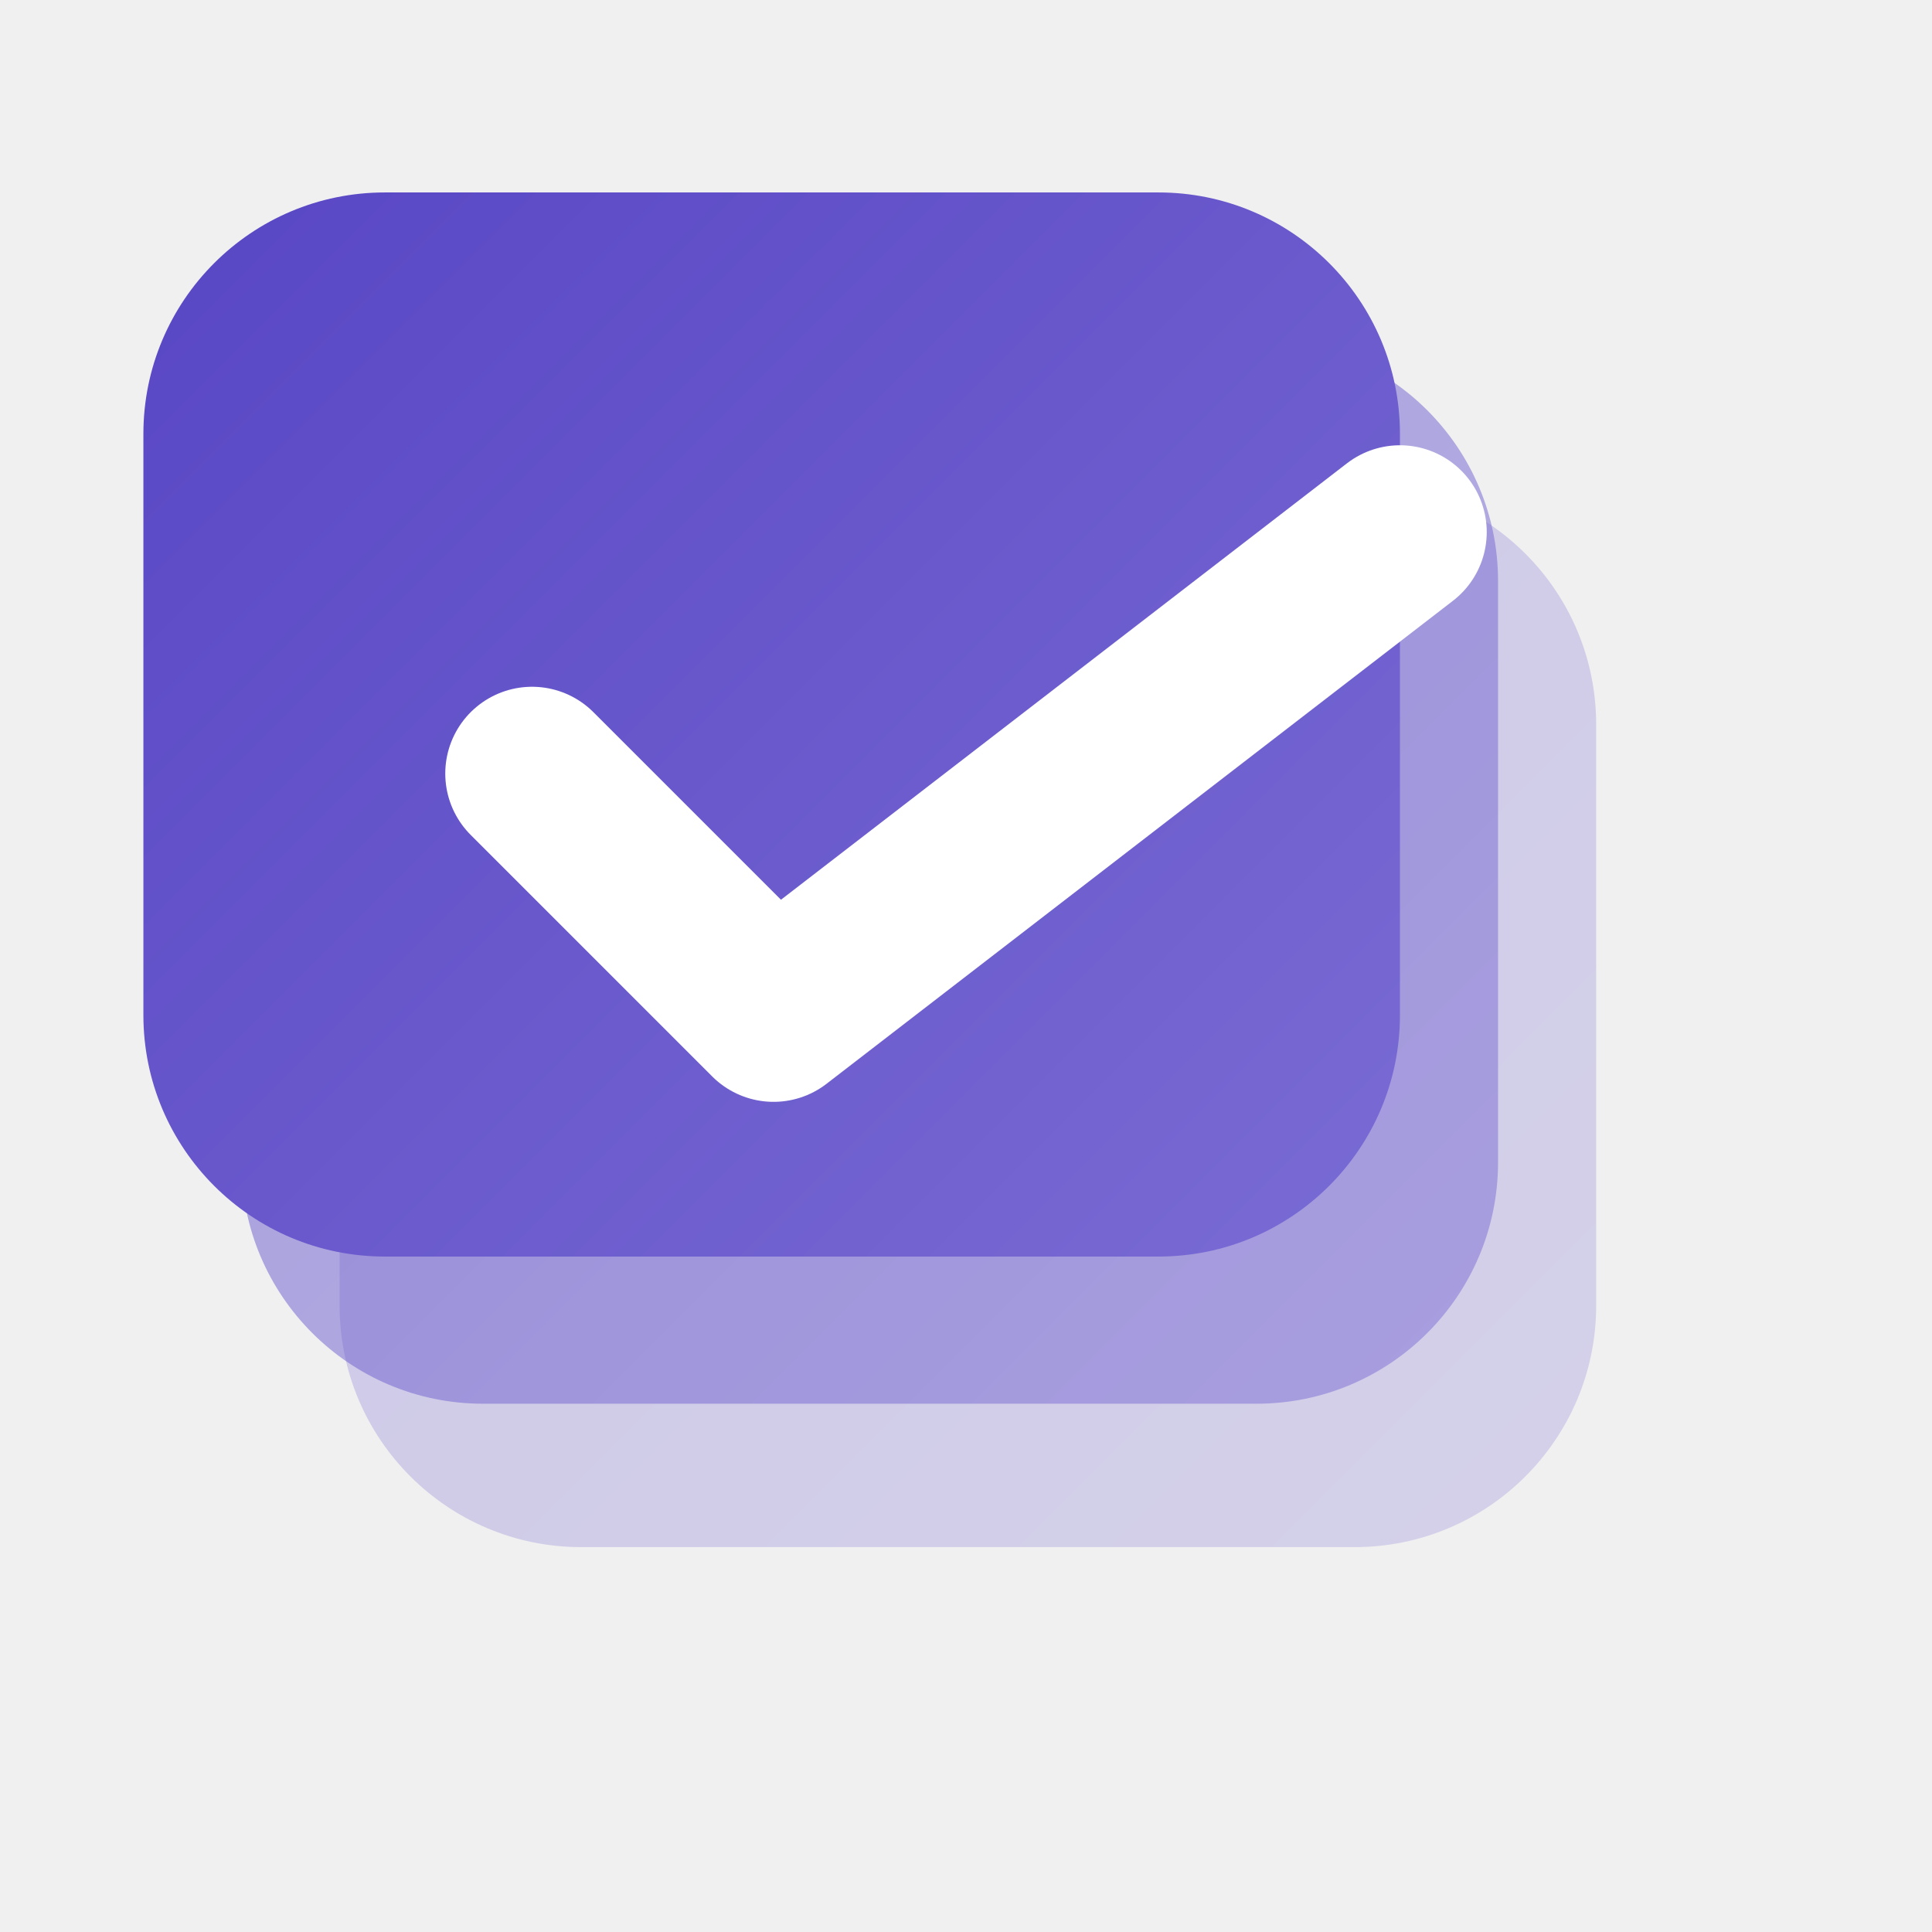
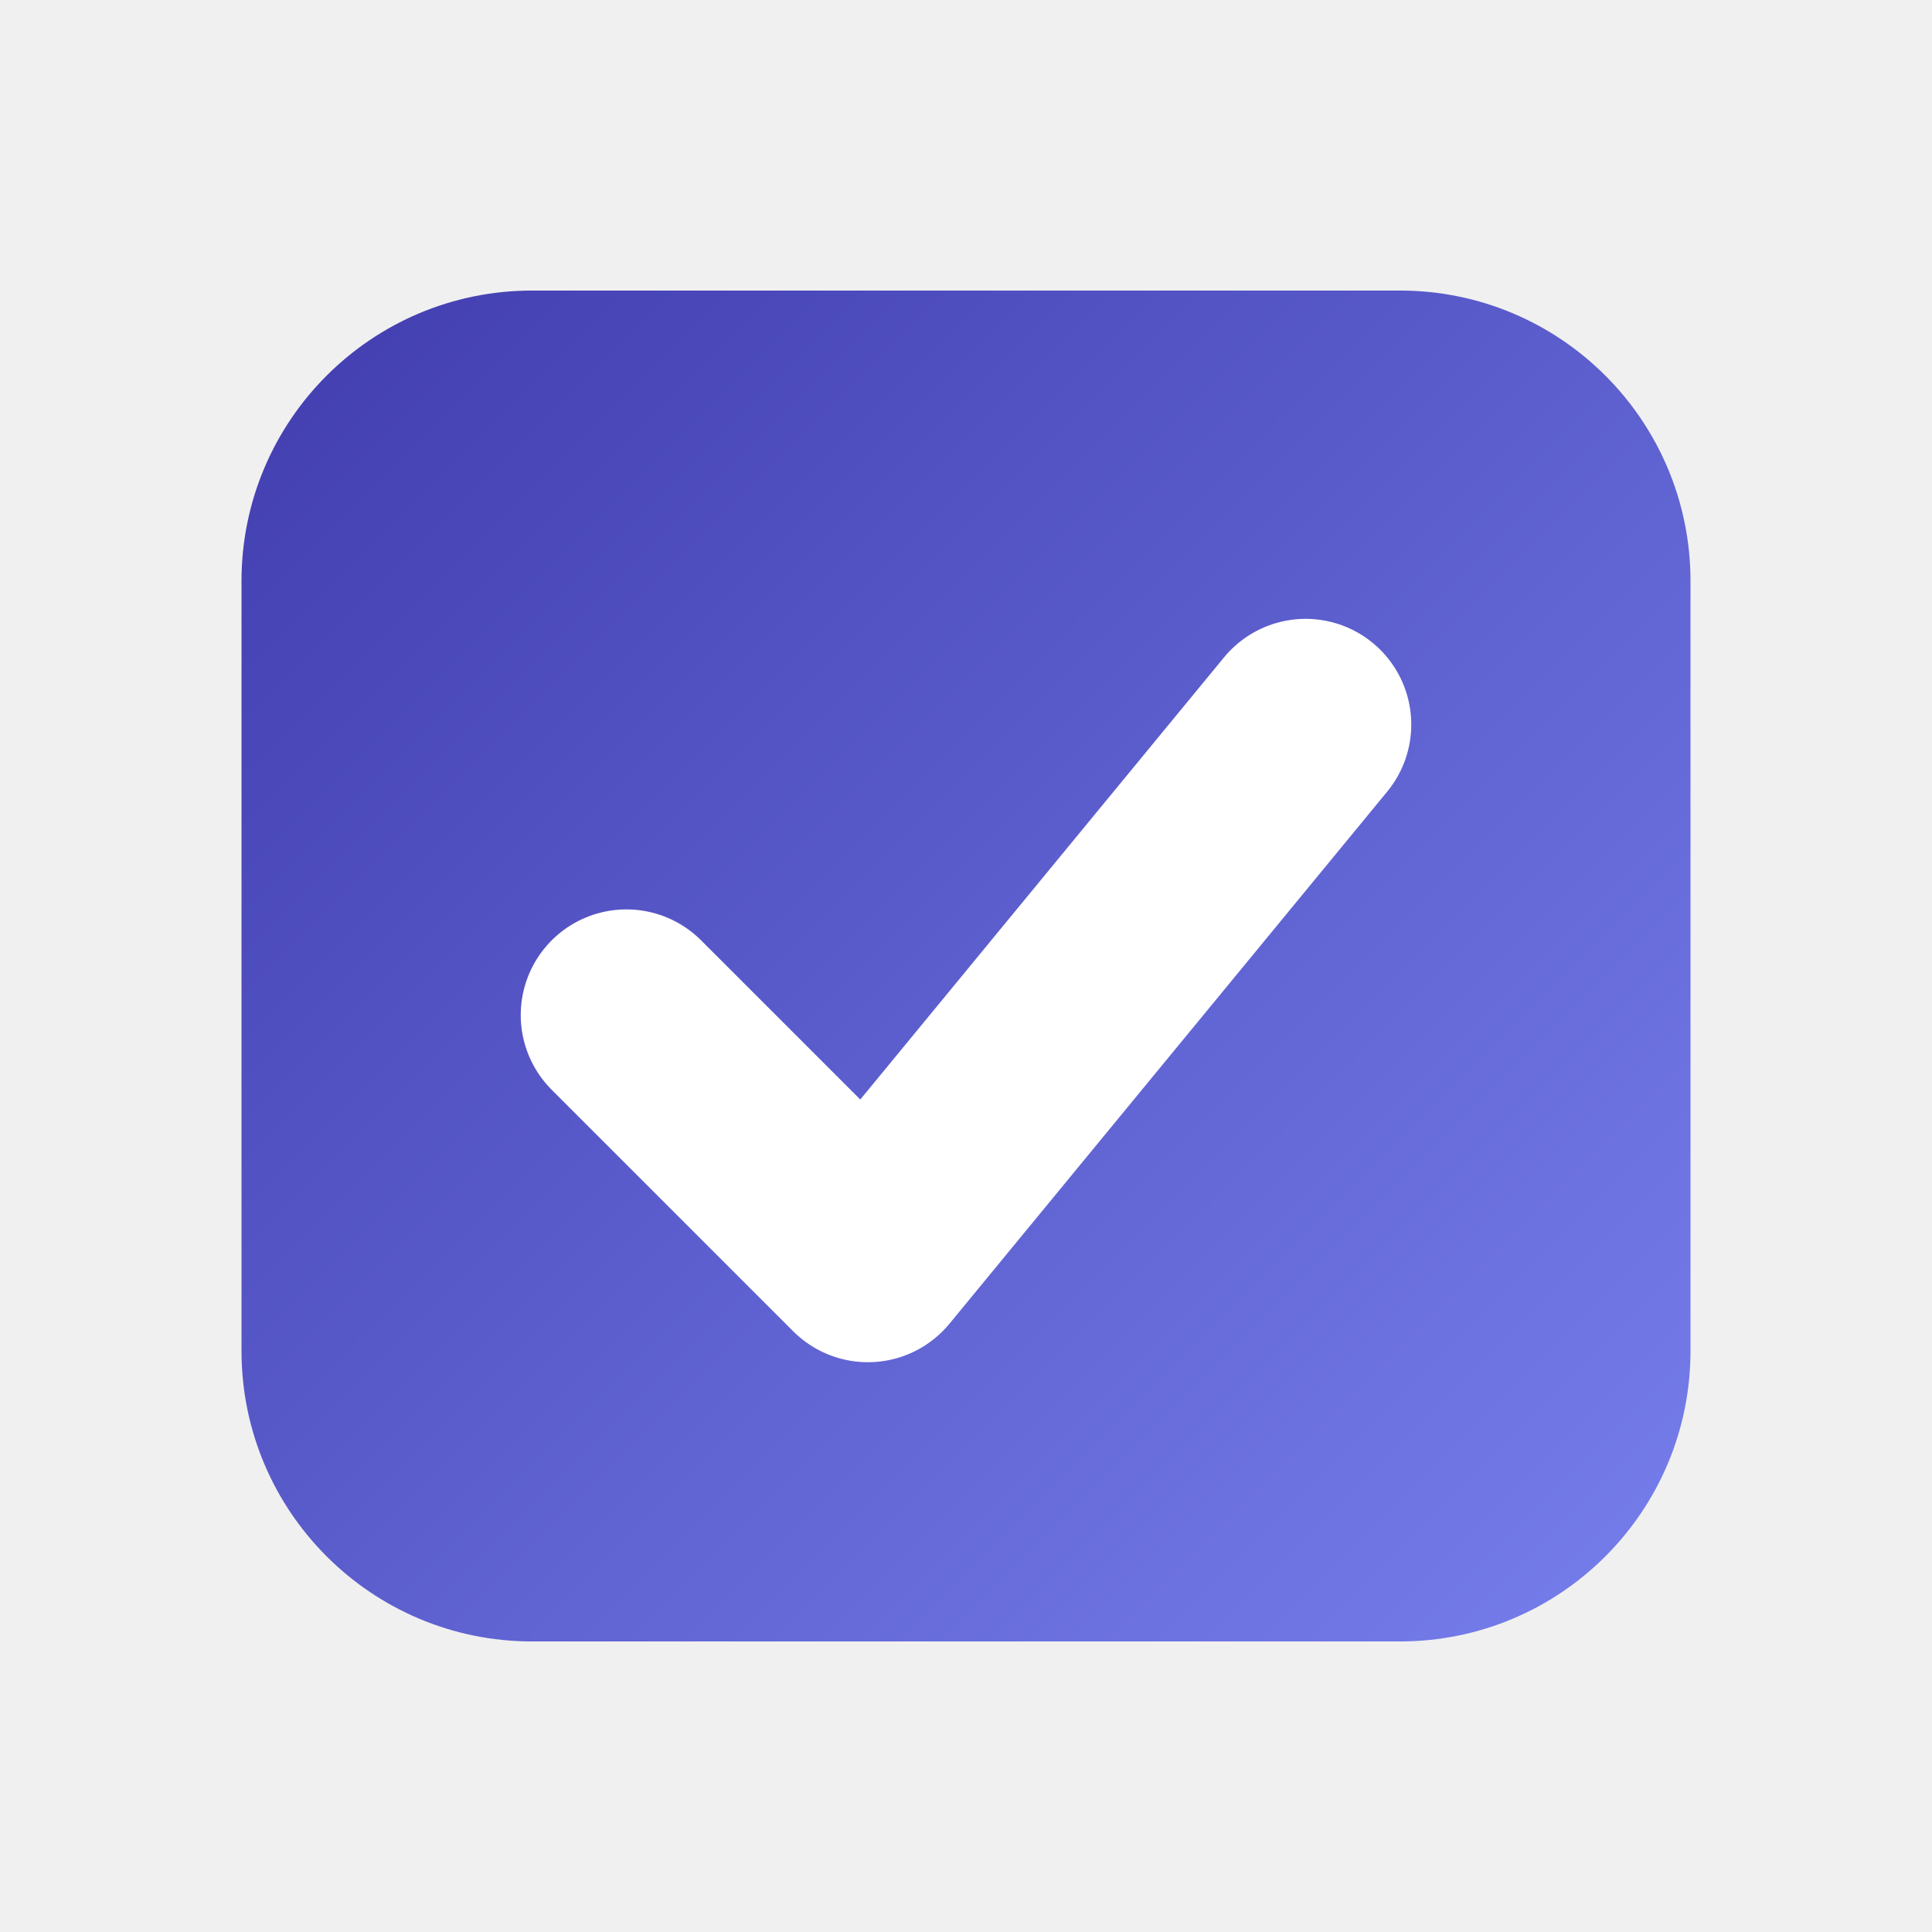
<svg xmlns="http://www.w3.org/2000/svg" width="512" height="512" viewBox="0 0 512 512" fill="none">
  <defs>
    <linearGradient id="g" x1="0" y1="0" x2="512" y2="512" gradientUnits="userSpaceOnUse">
-       <stop offset="0%" stop-color="#5341C2" />
-       <stop offset="100%" stop-color="#8B7EDC" />
+       <stop offset="0%" stop-color="#3730A3" />
+       <stop offset="100%" stop-color="#818CF8" />
    </linearGradient>
  </defs>
-   <rect x="90" y="128" width="333" height="282" rx="64" fill="url(#g)" opacity="0.25" />
-   <rect x="64" y="90" width="333" height="282" rx="64" fill="url(#g)" opacity="0.5" />
-   <rect x="38" y="51" width="333" height="282" rx="64" fill="url(#g)" />
-   <path d="M141 205 L205 269 L371 141" stroke="white" stroke-width="46" stroke-linecap="round" stroke-linejoin="round" fill="none" />
+   <rect x="64" y="77" width="384" height="358" rx="77" fill="url(#g)" />
+   <path d="M166 269 L230 333 L346 192" stroke="white" stroke-width="56" stroke-linecap="round" stroke-linejoin="round" fill="none" />
</svg>
